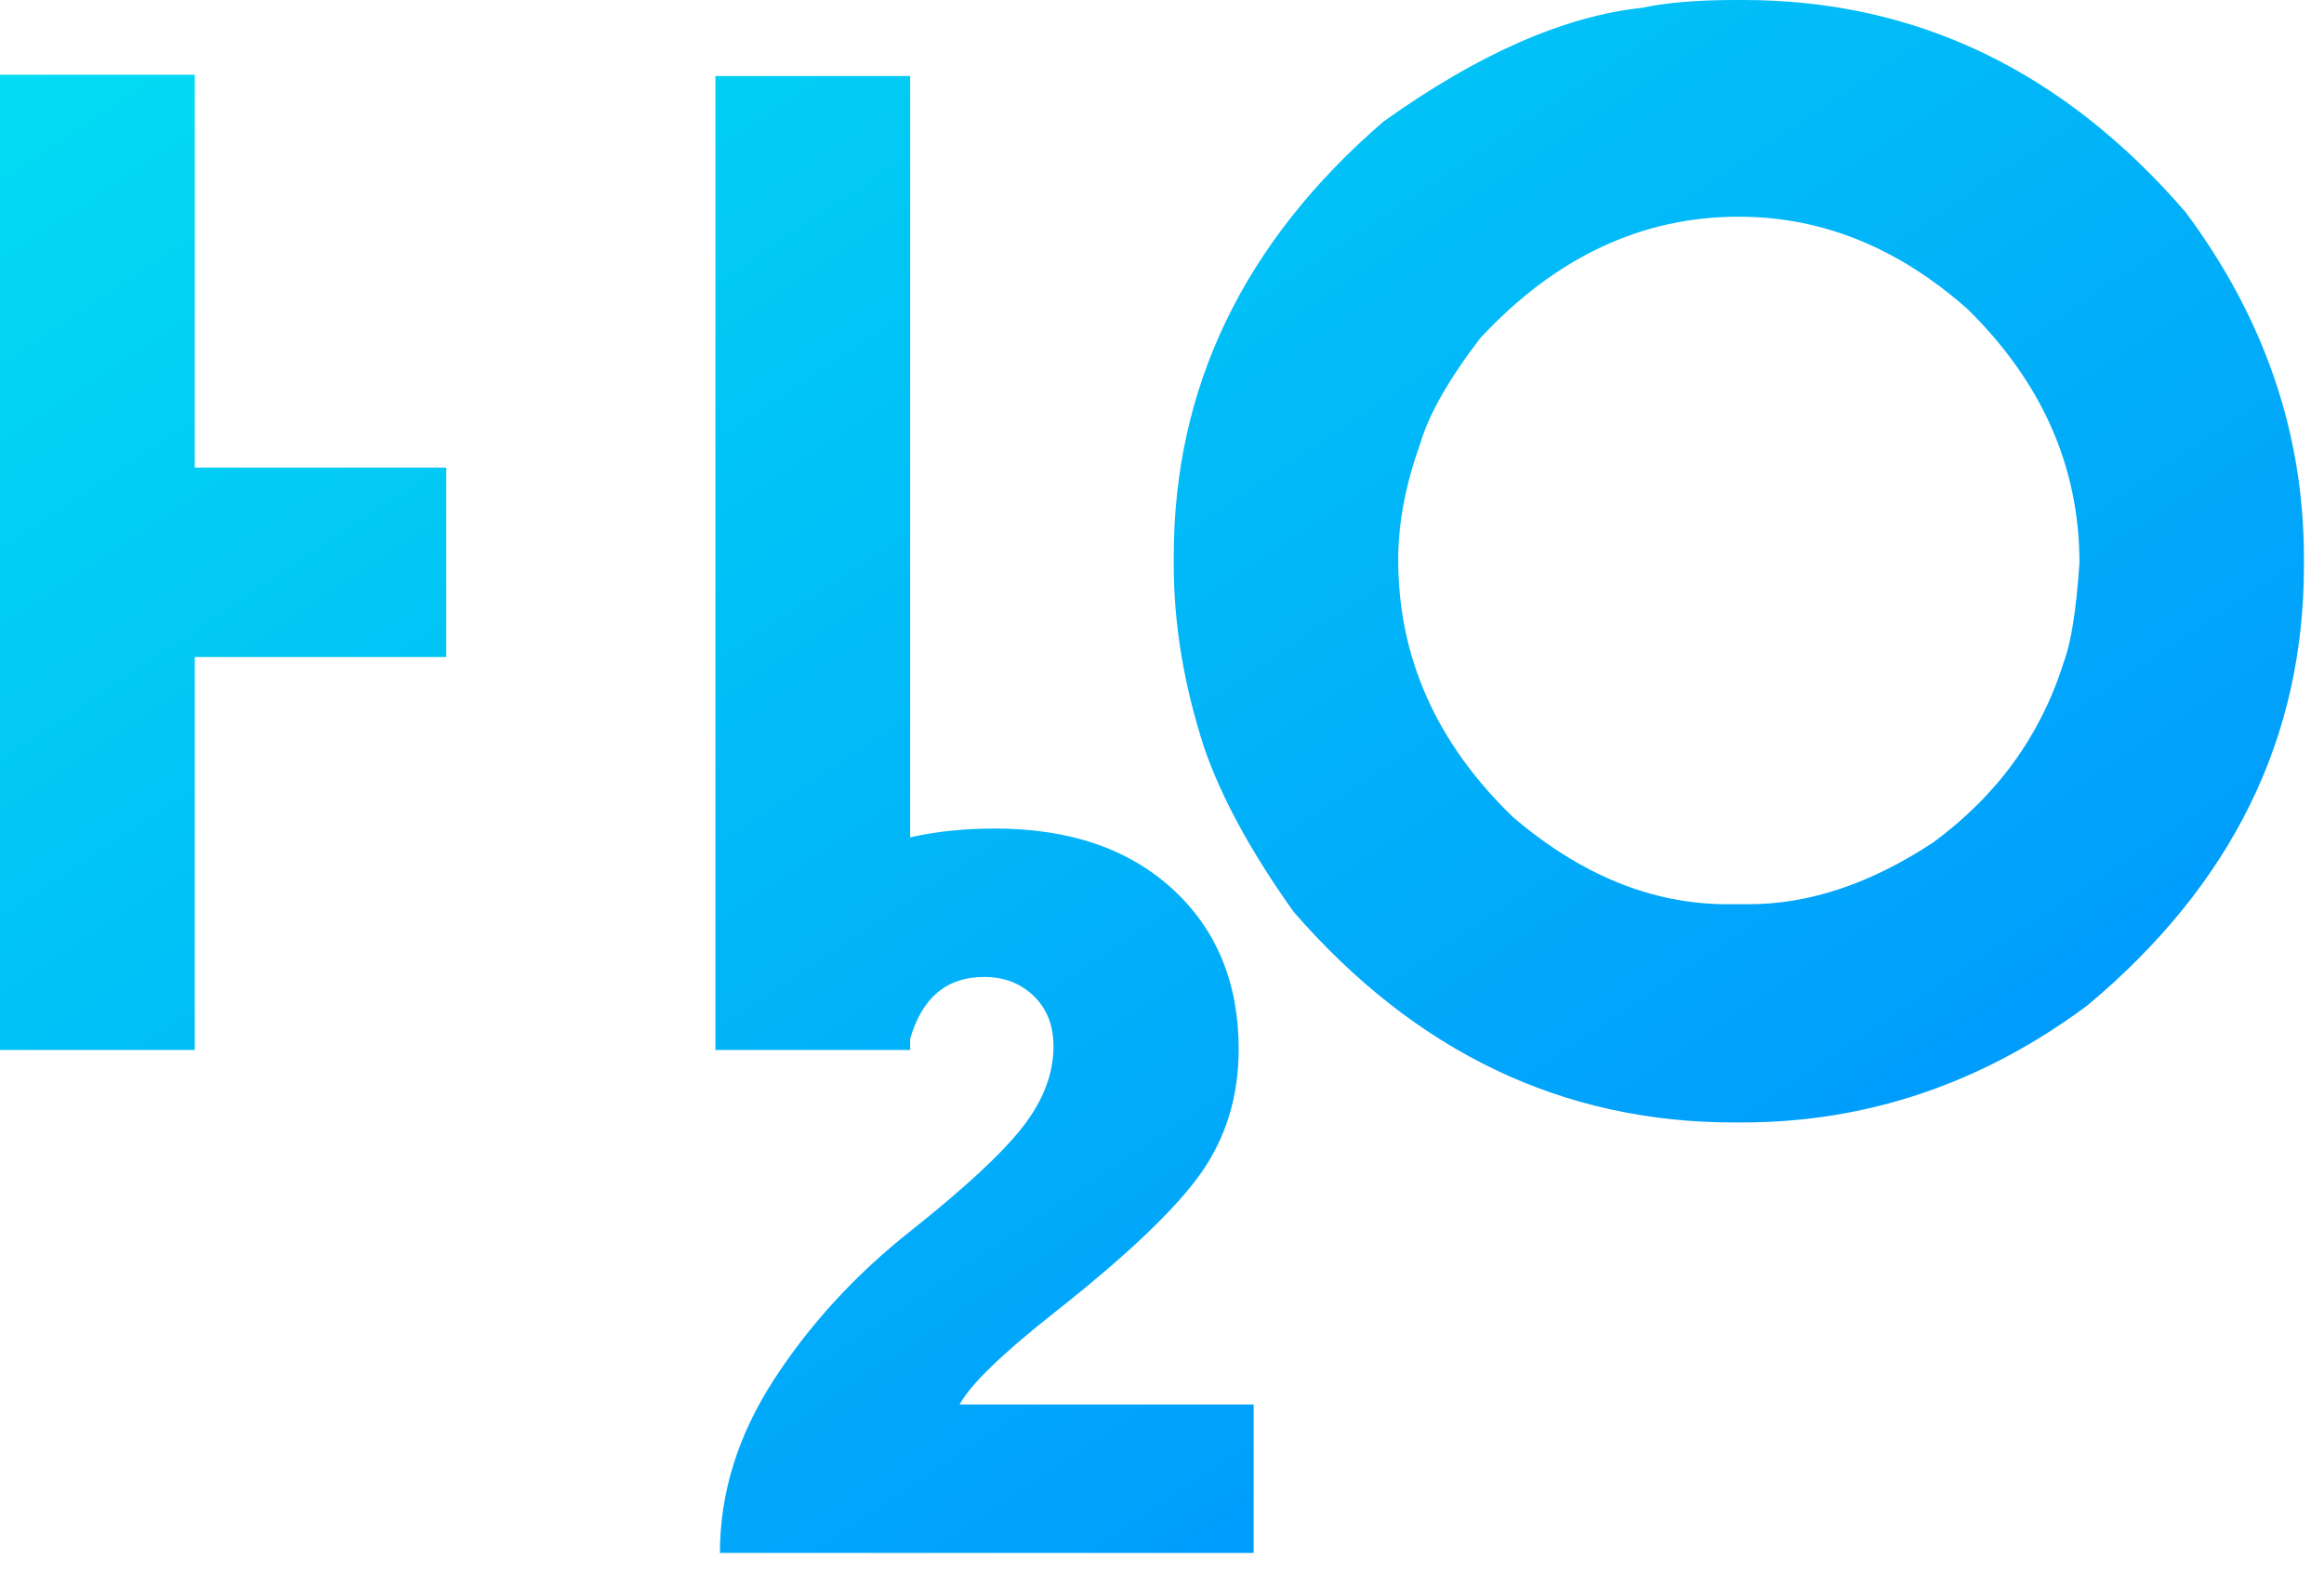
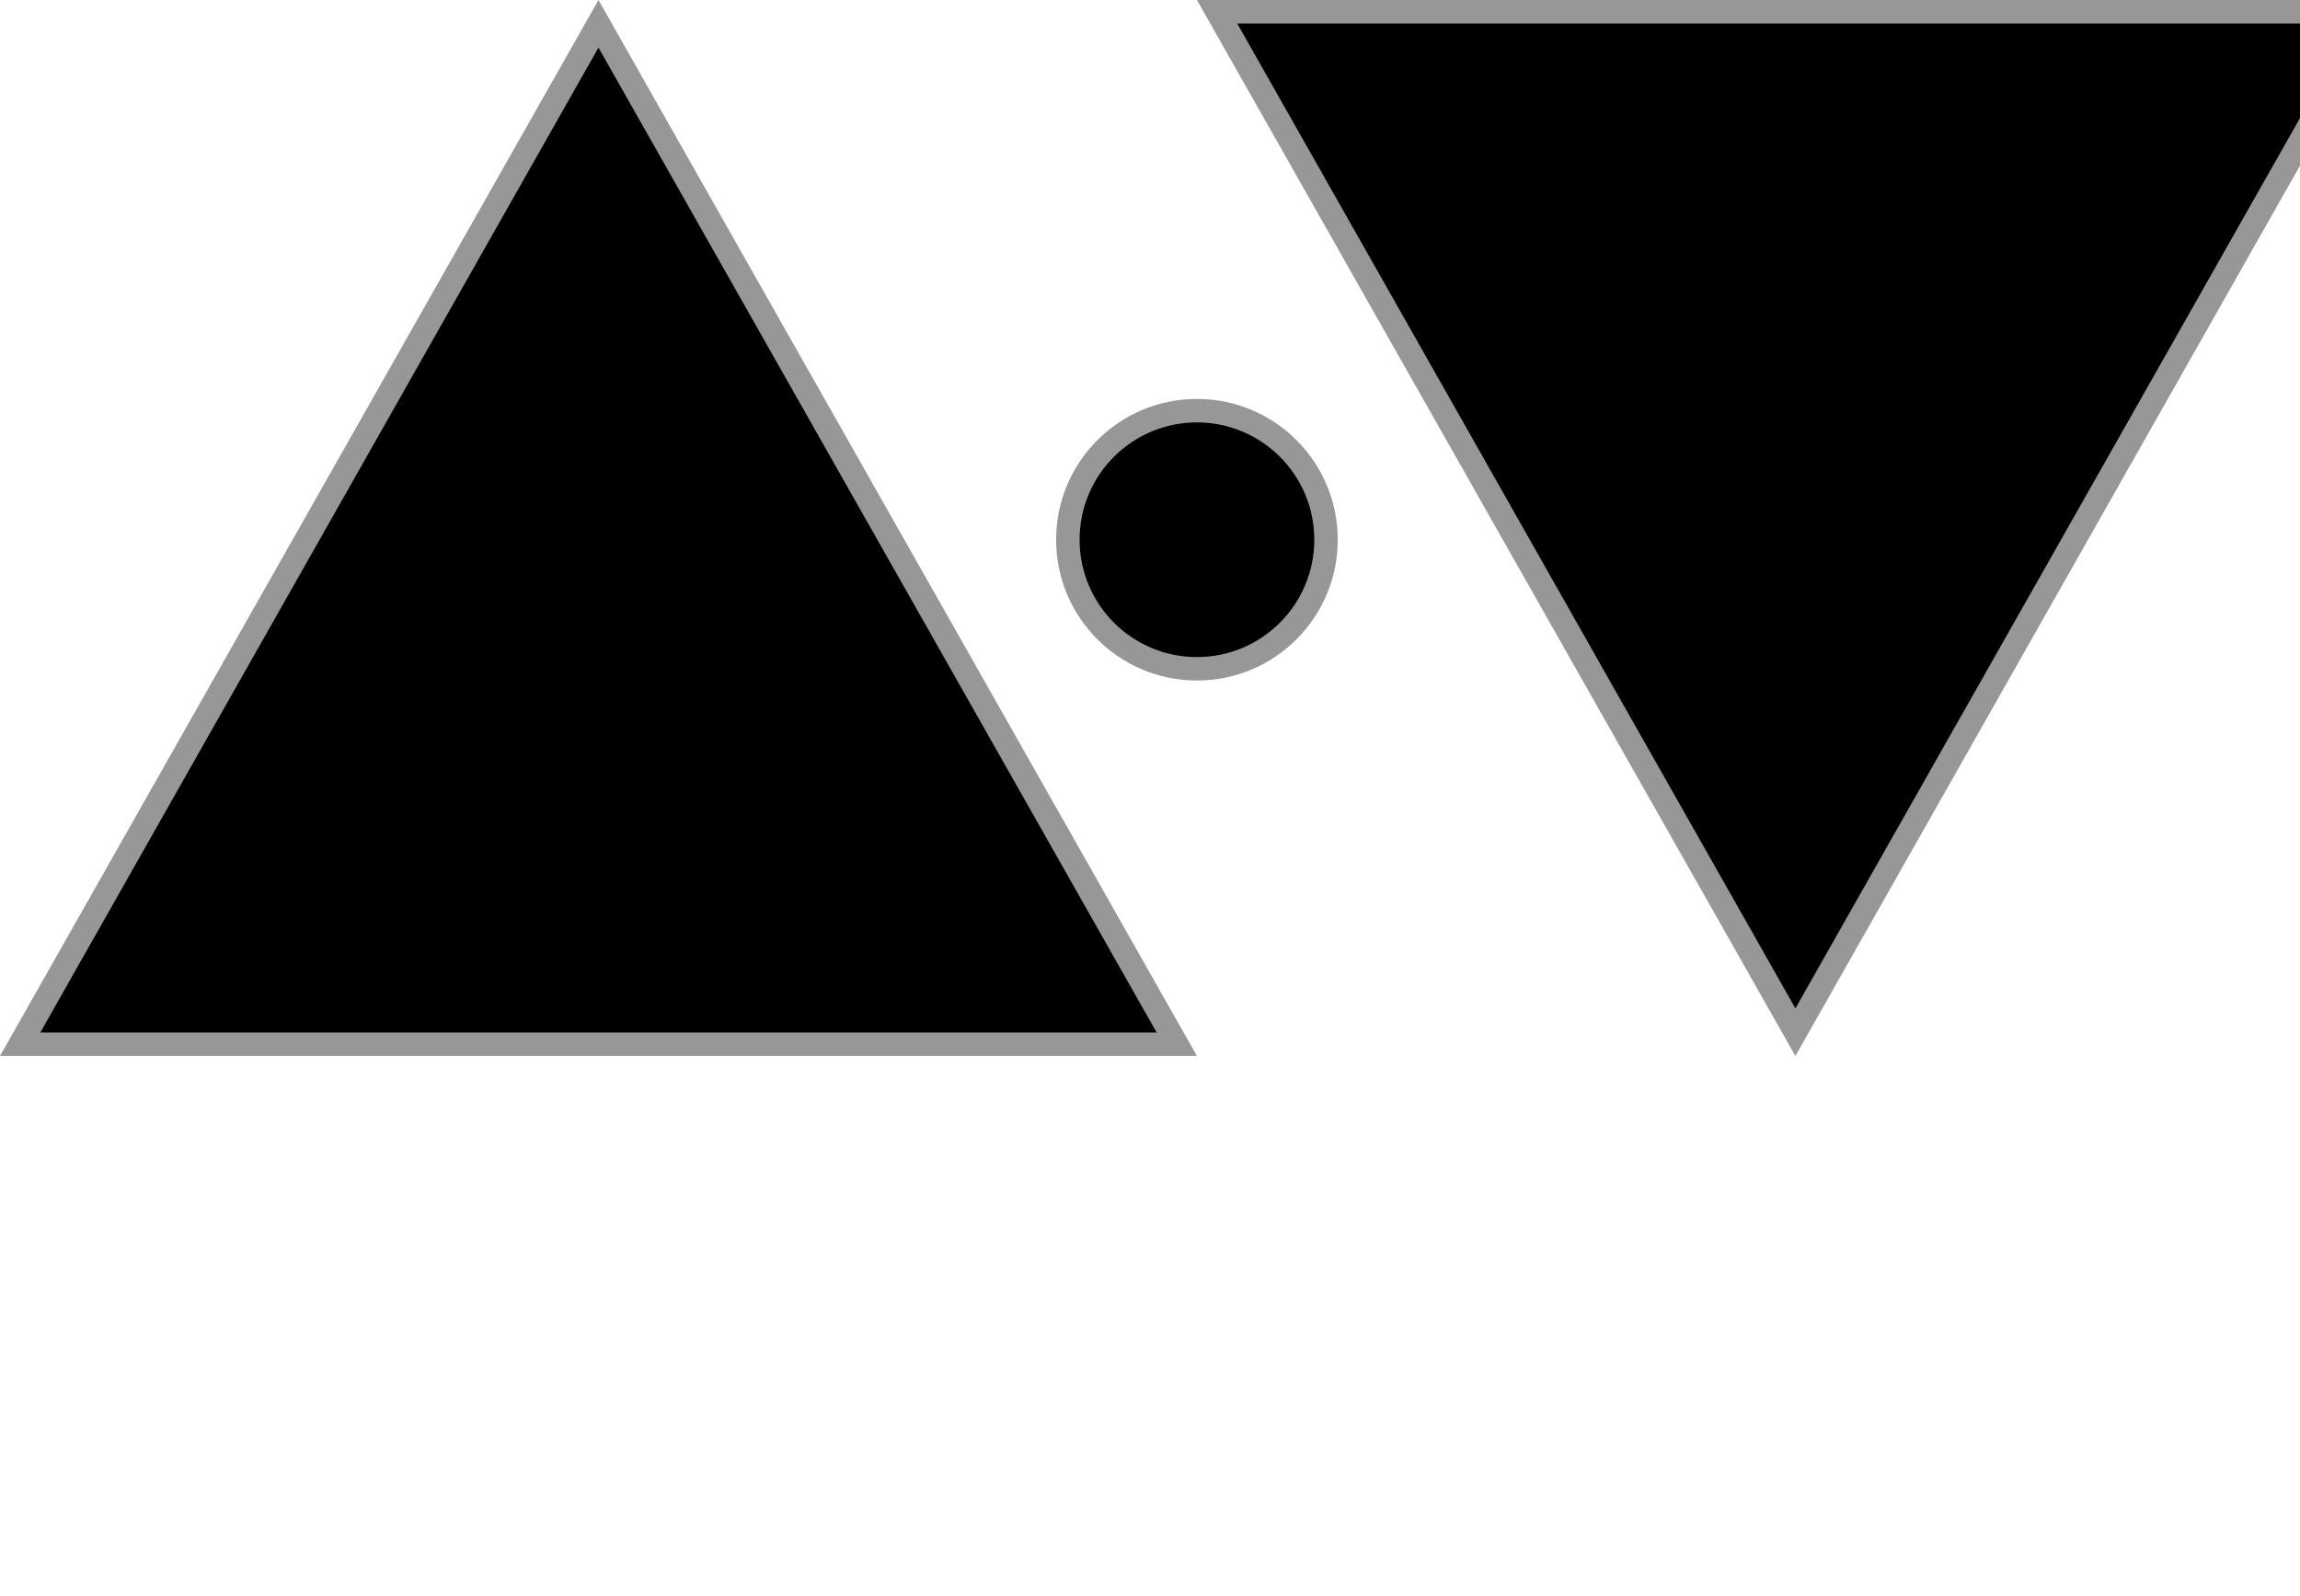
- <svg xmlns="http://www.w3.org/2000/svg" width="99px" height="67px" viewBox="0 0 99 67" version="1.1">
-   <defs>
-     <linearGradient x1="100%" y1="100%" x2="0%" y2="0%" id="linearGradient-1">
-       <stop stop-color="#0089FF" offset="0%" />
-       <stop stop-color="#02DEF2" offset="100%" />
-     </linearGradient>
-   </defs>
-   <g id="logo" stroke="none" stroke-width="1" fill="none" fill-rule="evenodd">
-     <path d="M0,3.183 L8.297,3.183 L8.297,19.92 L19.01,19.92 L19.01,27.987 L8.297,27.987 L8.297,44.725 L0,44.725 L0,3.183 Z M38.772,35.667 L38.772,3.24 L30.476,3.24 L30.476,44.725 L38.772,44.725 L38.772,44.244 C39.282,42.491 40.331,41.614 41.92,41.614 C42.771,41.614 43.476,41.885 44.037,42.426 C44.598,42.968 44.878,43.683 44.878,44.572 C44.878,45.732 44.443,46.873 43.573,47.994 C42.703,49.116 41.098,50.604 38.759,52.46 C36.42,54.316 34.486,56.424 32.959,58.782 C31.432,61.141 30.668,63.596 30.668,66.148 L53.404,66.148 L53.404,59.826 L40.876,59.826 C41.34,58.976 42.674,57.68 44.878,55.94 C47.971,53.504 50.059,51.523 51.142,49.995 C52.225,48.468 52.766,46.699 52.766,44.688 C52.766,41.866 51.828,39.594 49.953,37.873 C48.078,36.153 45.555,35.292 42.384,35.292 C41.071,35.292 39.867,35.417 38.772,35.667 Z M73.939,0 L74.271,0 C81.62,0 87.896,3.01 93.098,9.031 C96.462,13.547 98.145,18.461 98.145,23.773 L98.145,24.105 C98.145,31.454 95.068,37.697 88.914,42.832 C84.443,46.152 79.54,47.812 74.205,47.812 L73.873,47.812 C66.568,47.812 60.315,44.824 55.113,38.848 C53.298,36.302 52.025,33.967 51.295,31.842 C50.432,29.186 50,26.585 50,24.039 L50,23.707 C50,16.491 52.977,10.315 58.932,5.18 C62.96,2.302 66.635,0.686 69.955,0.332 C70.973,0.111 72.301,0 73.939,0 Z M59.562,23.84 C59.562,28.001 61.189,31.654 64.443,34.797 C67.343,37.276 70.387,38.516 73.574,38.516 L74.504,38.516 C77.072,38.516 79.684,37.641 82.34,35.893 C85.085,33.878 86.944,31.311 87.918,28.189 C88.228,27.37 88.449,25.965 88.582,23.973 C88.582,19.9 86.999,16.303 83.834,13.182 C80.868,10.548 77.614,9.23 74.072,9.23 C69.933,9.23 66.258,10.957 63.049,14.41 C61.699,16.181 60.846,17.686 60.492,18.926 C59.872,20.652 59.562,22.29 59.562,23.84 Z" id="Combined-Shape" fill="url(#linearGradient-1)" />
+ <svg xmlns="http://www.w3.org/2000/svg" width="98px" height="68px" viewBox="0 0 98 68" version="1.1">
+   <g id="页面-1" stroke="none" stroke-width="1" fill="none" fill-rule="evenodd">
+     <path d="M25.5,1.014 L0.858,44.5 L50.142,44.5 L25.5,1.014 Z" id="三角形" stroke="#979797" fill="#000000" />
+     <path d="M76.5,1.014 L51.858,44.5 L101.142,44.5 L76.5,1.014 Z" id="三角形" stroke="#979797" fill="#000000" transform="translate(76.5, 22.5) scale(1, -1) translate(-76.5, -22.5) " />
+     <circle id="椭圆形" stroke="#979797" fill="#000000" cx="51" cy="23" r="5.5" />
  </g>
</svg>
